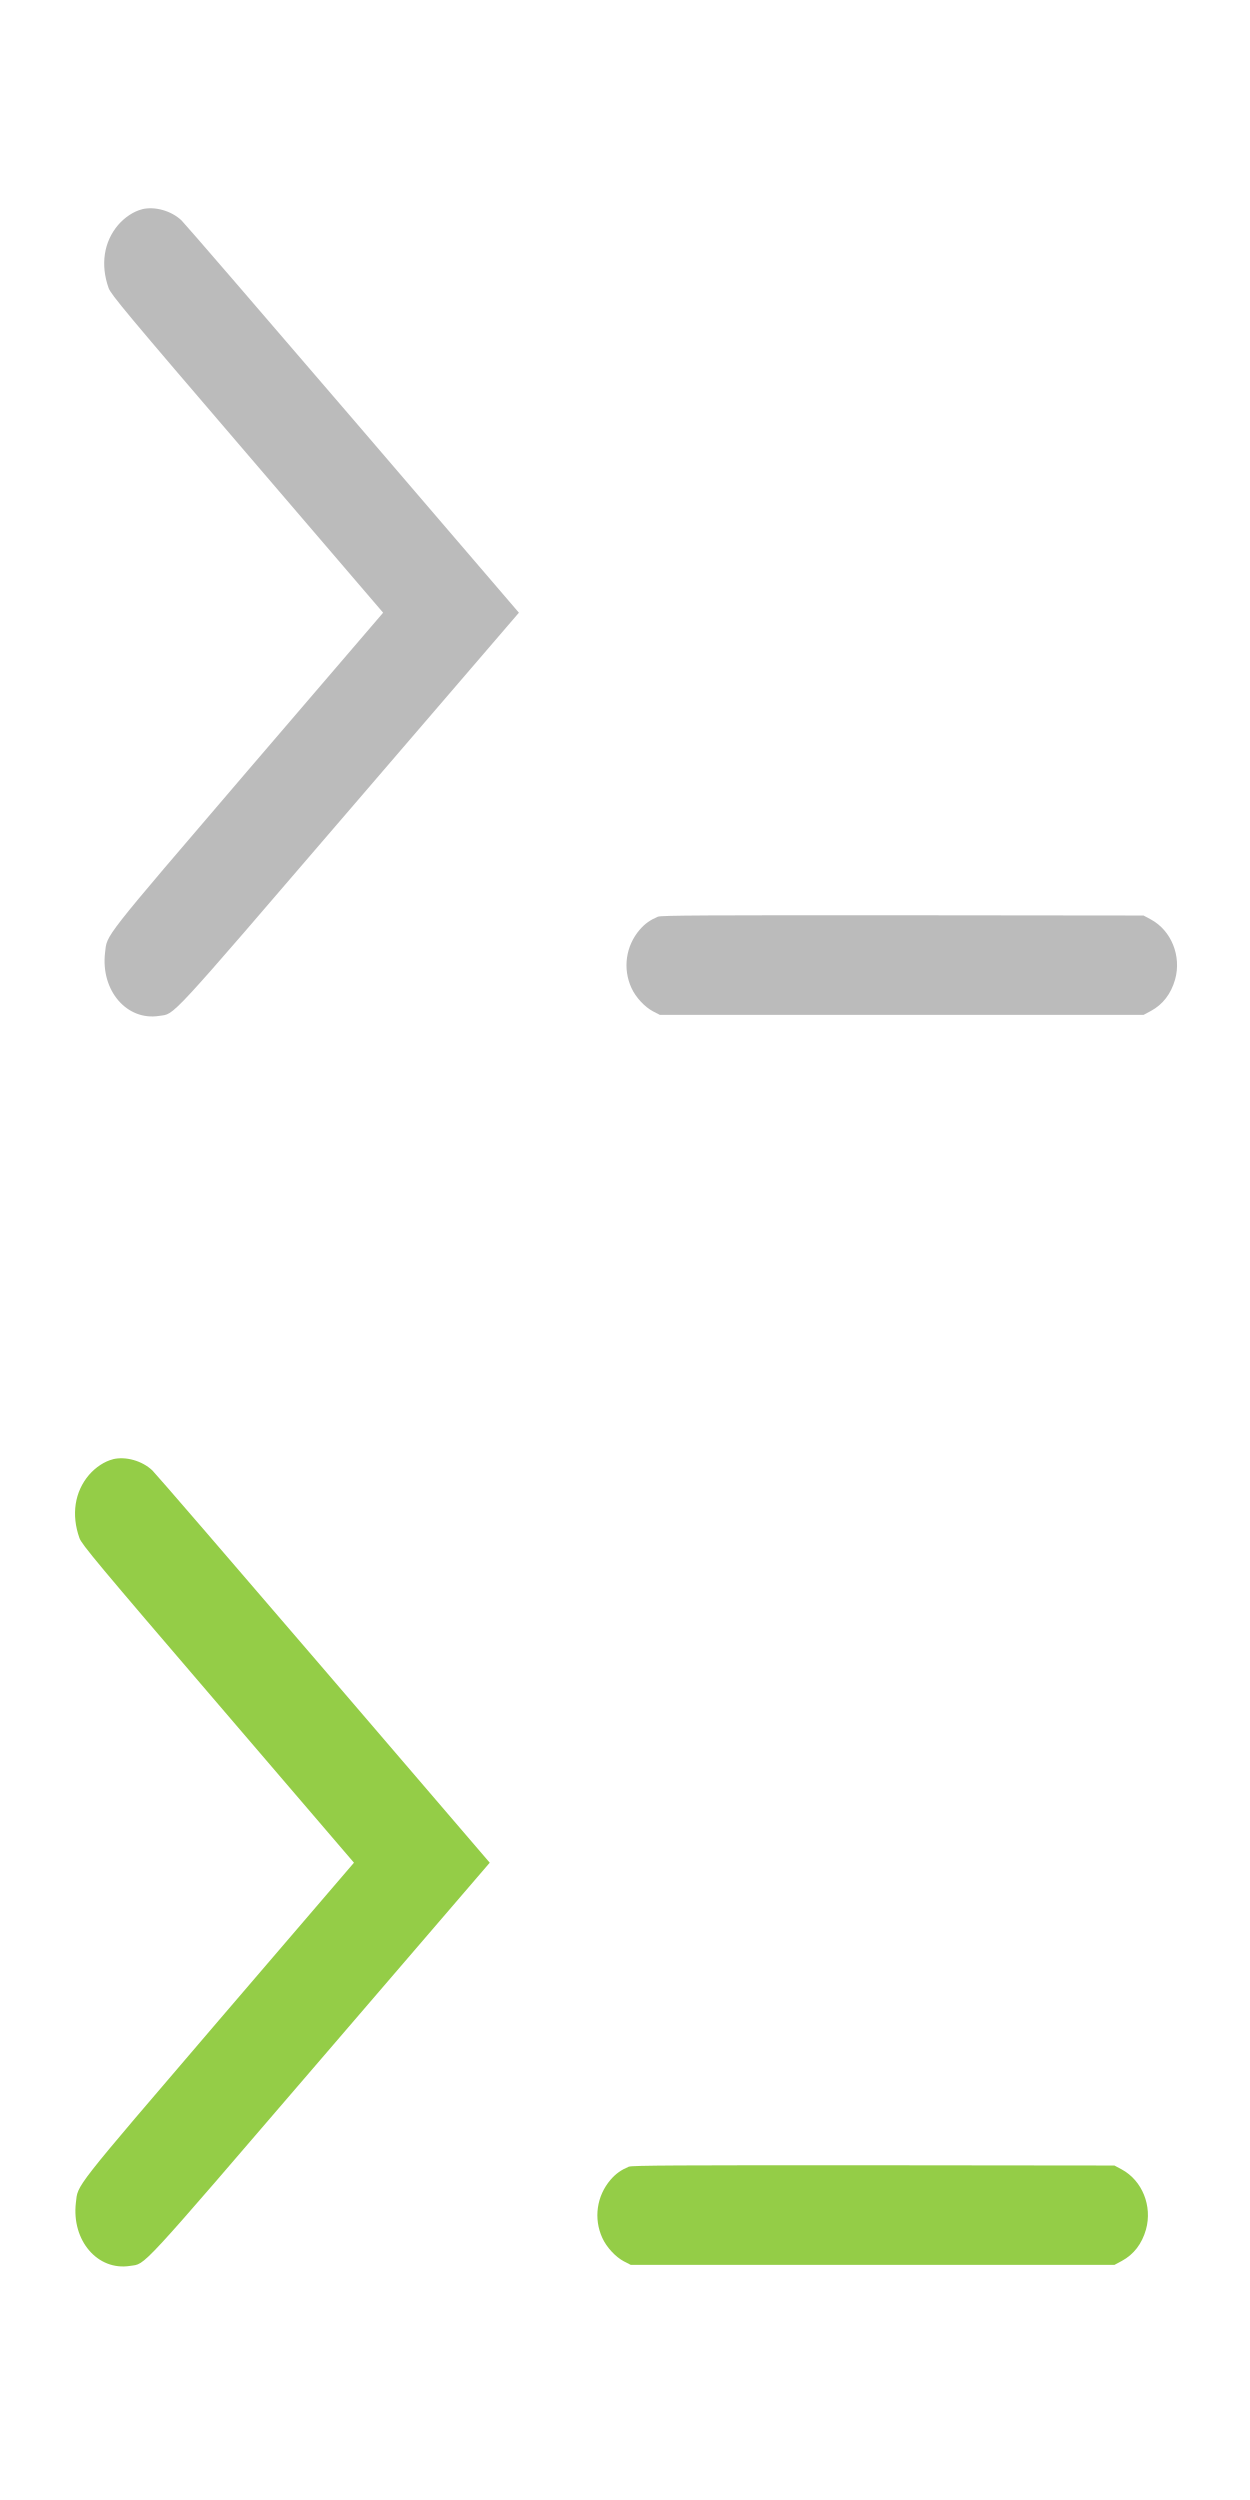
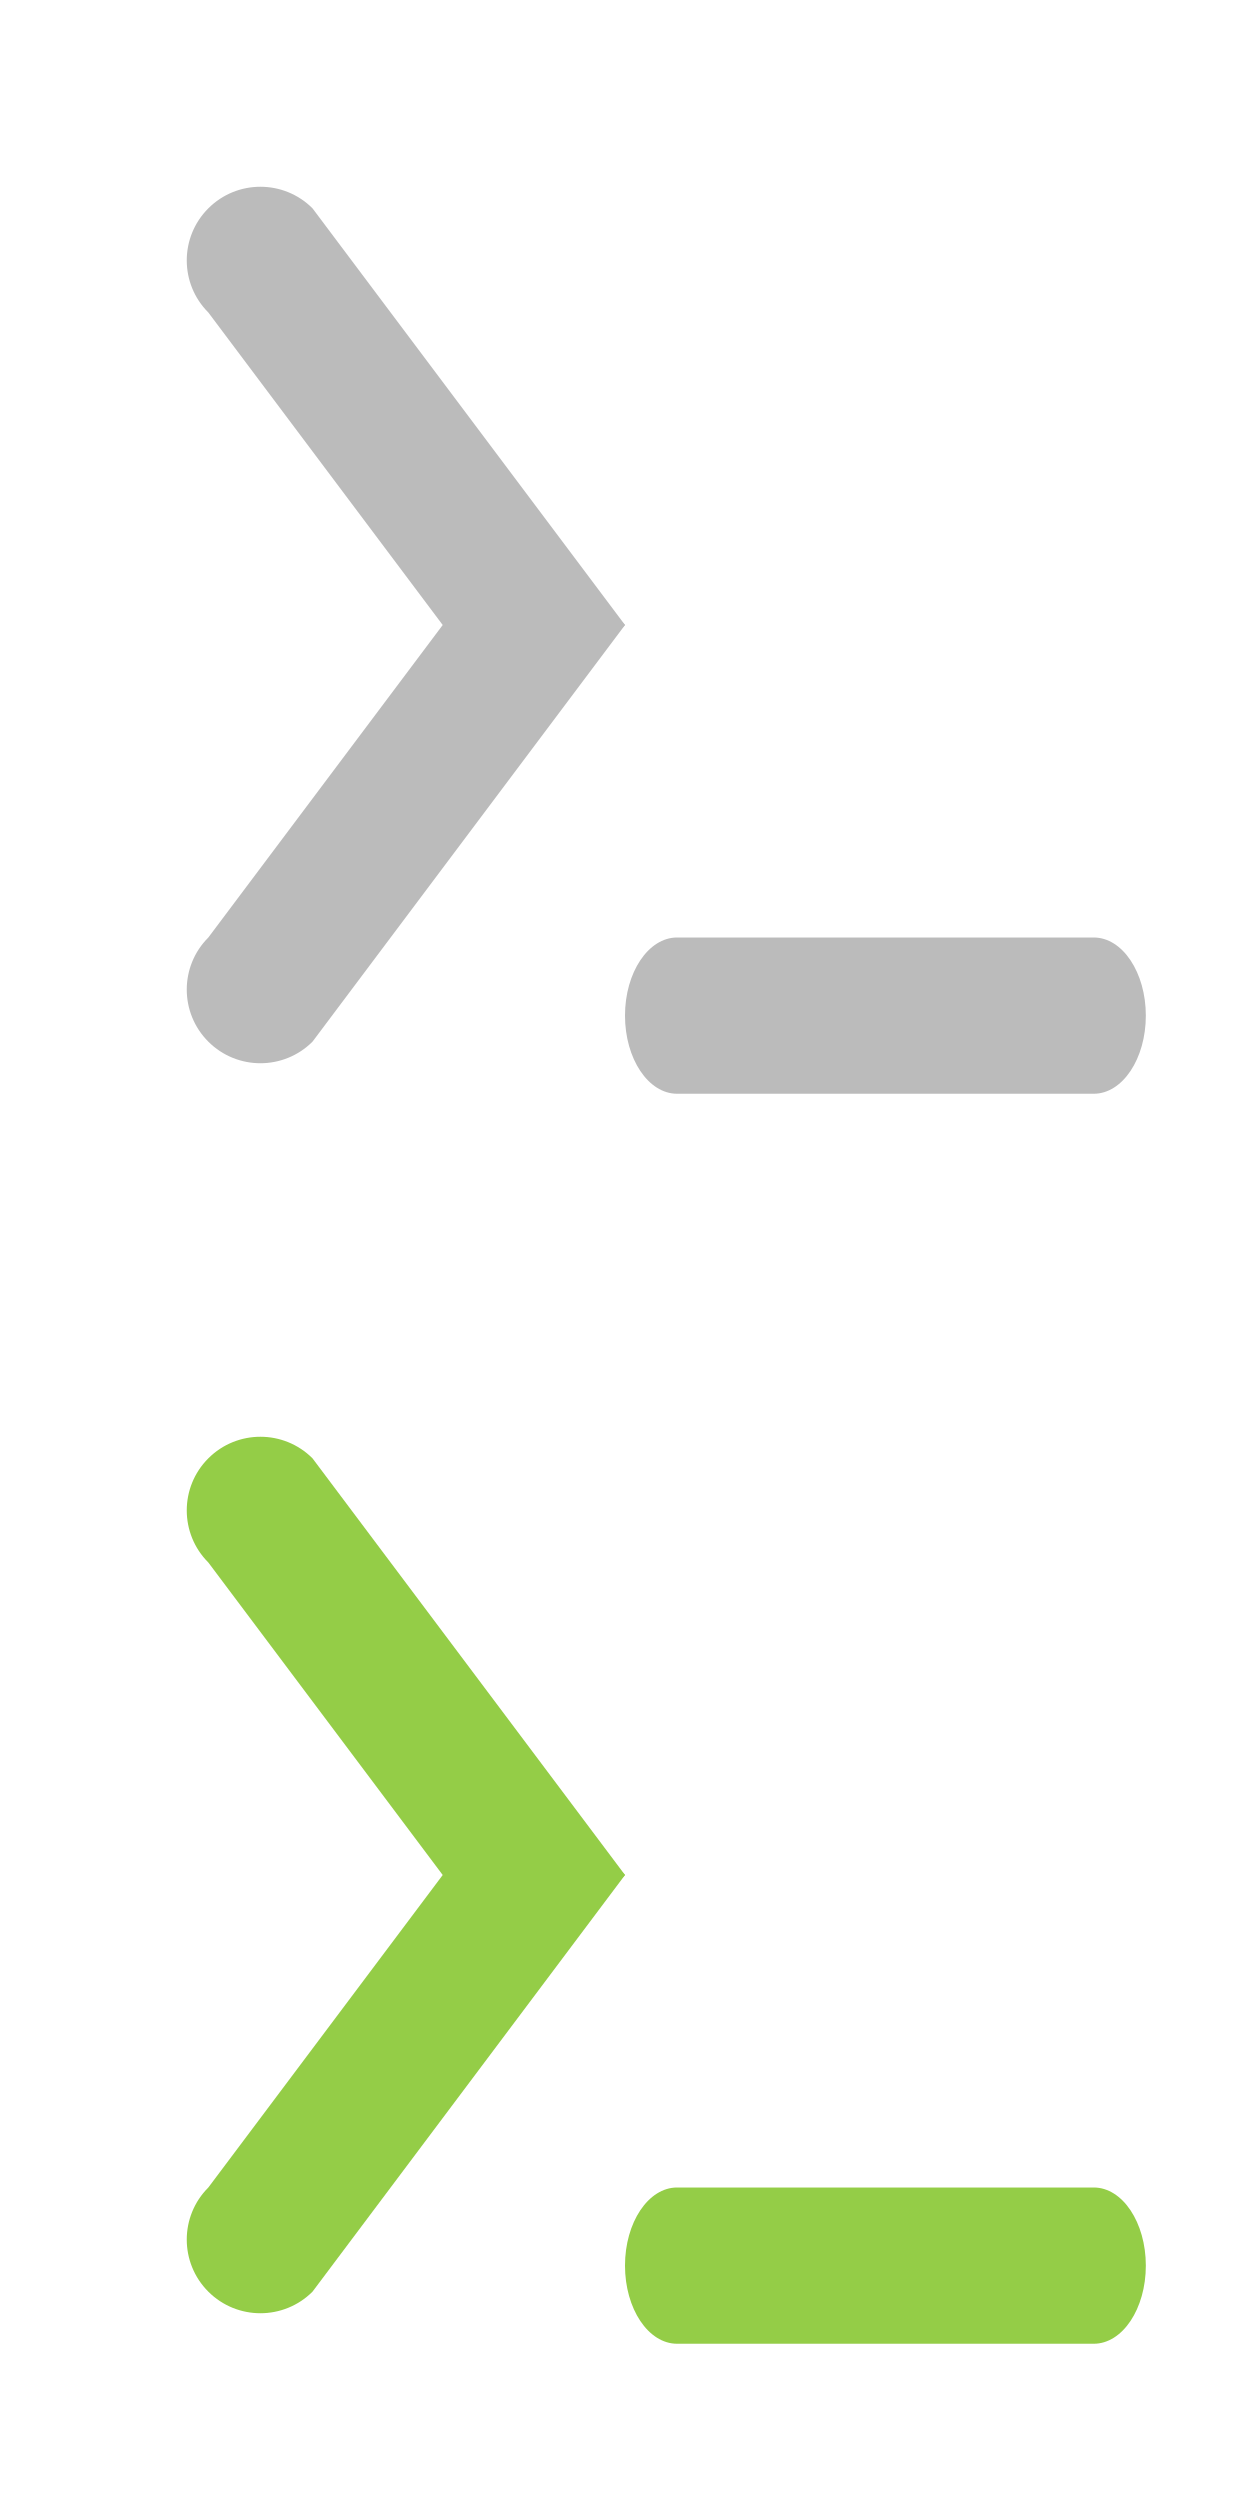
<svg xmlns="http://www.w3.org/2000/svg" width="24" height="48">
  <g>
    <g id="closed">
-       <path d="m2.729,4.018c-0.162,0.04 -0.33,0.151 -0.459,0.299c-0.277,0.325 -0.344,0.764 -0.185,1.213c0.046,0.126 0.337,0.476 2.661,3.187l2.61,3.047l-2.599,3.031c-2.823,3.298 -2.698,3.139 -2.74,3.497c-0.085,0.726 0.418,1.313 1.041,1.213c0.309,-0.048 0.111,0.167 3.651,-3.954l3.254,-3.787l-3.185,-3.715c-1.752,-2.042 -3.233,-3.76 -3.293,-3.817c-0.196,-0.186 -0.512,-0.274 -0.757,-0.215l0,0l0,0l0,0l0,0z" fill="#bbbbbb" />
-       <path d="m12.635,17.599c-0.151,0.064 -0.252,0.135 -0.353,0.252c-0.267,0.311 -0.329,0.746 -0.158,1.118c0.081,0.179 0.254,0.364 0.412,0.448l0.134,0.069l4.643,0l4.643,0l0.142,-0.076c0.23,-0.125 0.385,-0.328 0.464,-0.604c0.125,-0.45 -0.072,-0.939 -0.464,-1.152l-0.142,-0.076l-4.621,-0.005c-3.769,-0.002 -4.636,0.002 -4.7,0.027z" fill="#bbbbbb" />
+       <path d="M12 12 L10 14 L4 6 A1,1 0 0,1 6 4 Z" fill="#bbbbbb" stroke-width="1" />
+       <path d="M12 12 L10 10 L4 18 A1,1 0 0,0 6 20 Z" fill="#bbbbbb" stroke-width="1" />
+       <rect x="12" y="18" width="10" height="3" rx="1" ry="4" fill="#bbbbbb" stroke-width="1" />
    </g>
-     <g id="open-blue">
-       <path d="m2.169,28.018c-0.162,0.04 -0.33,0.151 -0.459,0.299c-0.277,0.325 -0.344,0.764 -0.185,1.213c0.046,0.126 0.337,0.476 2.661,3.187l2.61,3.047l-2.599,3.031c-2.823,3.298 -2.698,3.139 -2.74,3.497c-0.085,0.726 0.418,1.313 1.041,1.213c0.309,-0.048 0.111,0.167 3.651,-3.954l3.254,-3.787l-3.185,-3.715c-1.752,-2.042 -3.233,-3.76 -3.293,-3.817c-0.196,-0.186 -0.512,-0.274 -0.757,-0.215l0,0l0,0l0,0l0,0z" fill="#94cd47" />
-       <path d="m12.076,41.599c-0.151,0.064 -0.252,0.135 -0.353,0.252c-0.267,0.311 -0.329,0.746 -0.158,1.118c0.081,0.179 0.254,0.364 0.412,0.448l0.134,0.069l4.643,0l4.643,0l0.142,-0.076c0.23,-0.125 0.386,-0.328 0.464,-0.604c0.125,-0.45 -0.072,-0.939 -0.464,-1.152l-0.142,-0.076l-4.621,-0.005c-3.769,-0.002 -4.636,0.003 -4.7,0.027z" fill="#94cd47" />
+     <g id="open">
+       <path d="M12 36 L10 38 L4 30 A1,1 0 0,1 6 28 Z" fill="#94cd47" stroke-width="1" />
+       <path d="M12 36 L10 34 L4 42 A1,1 0 0,0 6 44 Z" fill="#94cd47" stroke-width="1" />
+       <rect x="12" y="42" width="10" height="3" rx="1" ry="4" fill="#94cd47" stroke-width="1" />
    </g>
  </g>
</svg>
